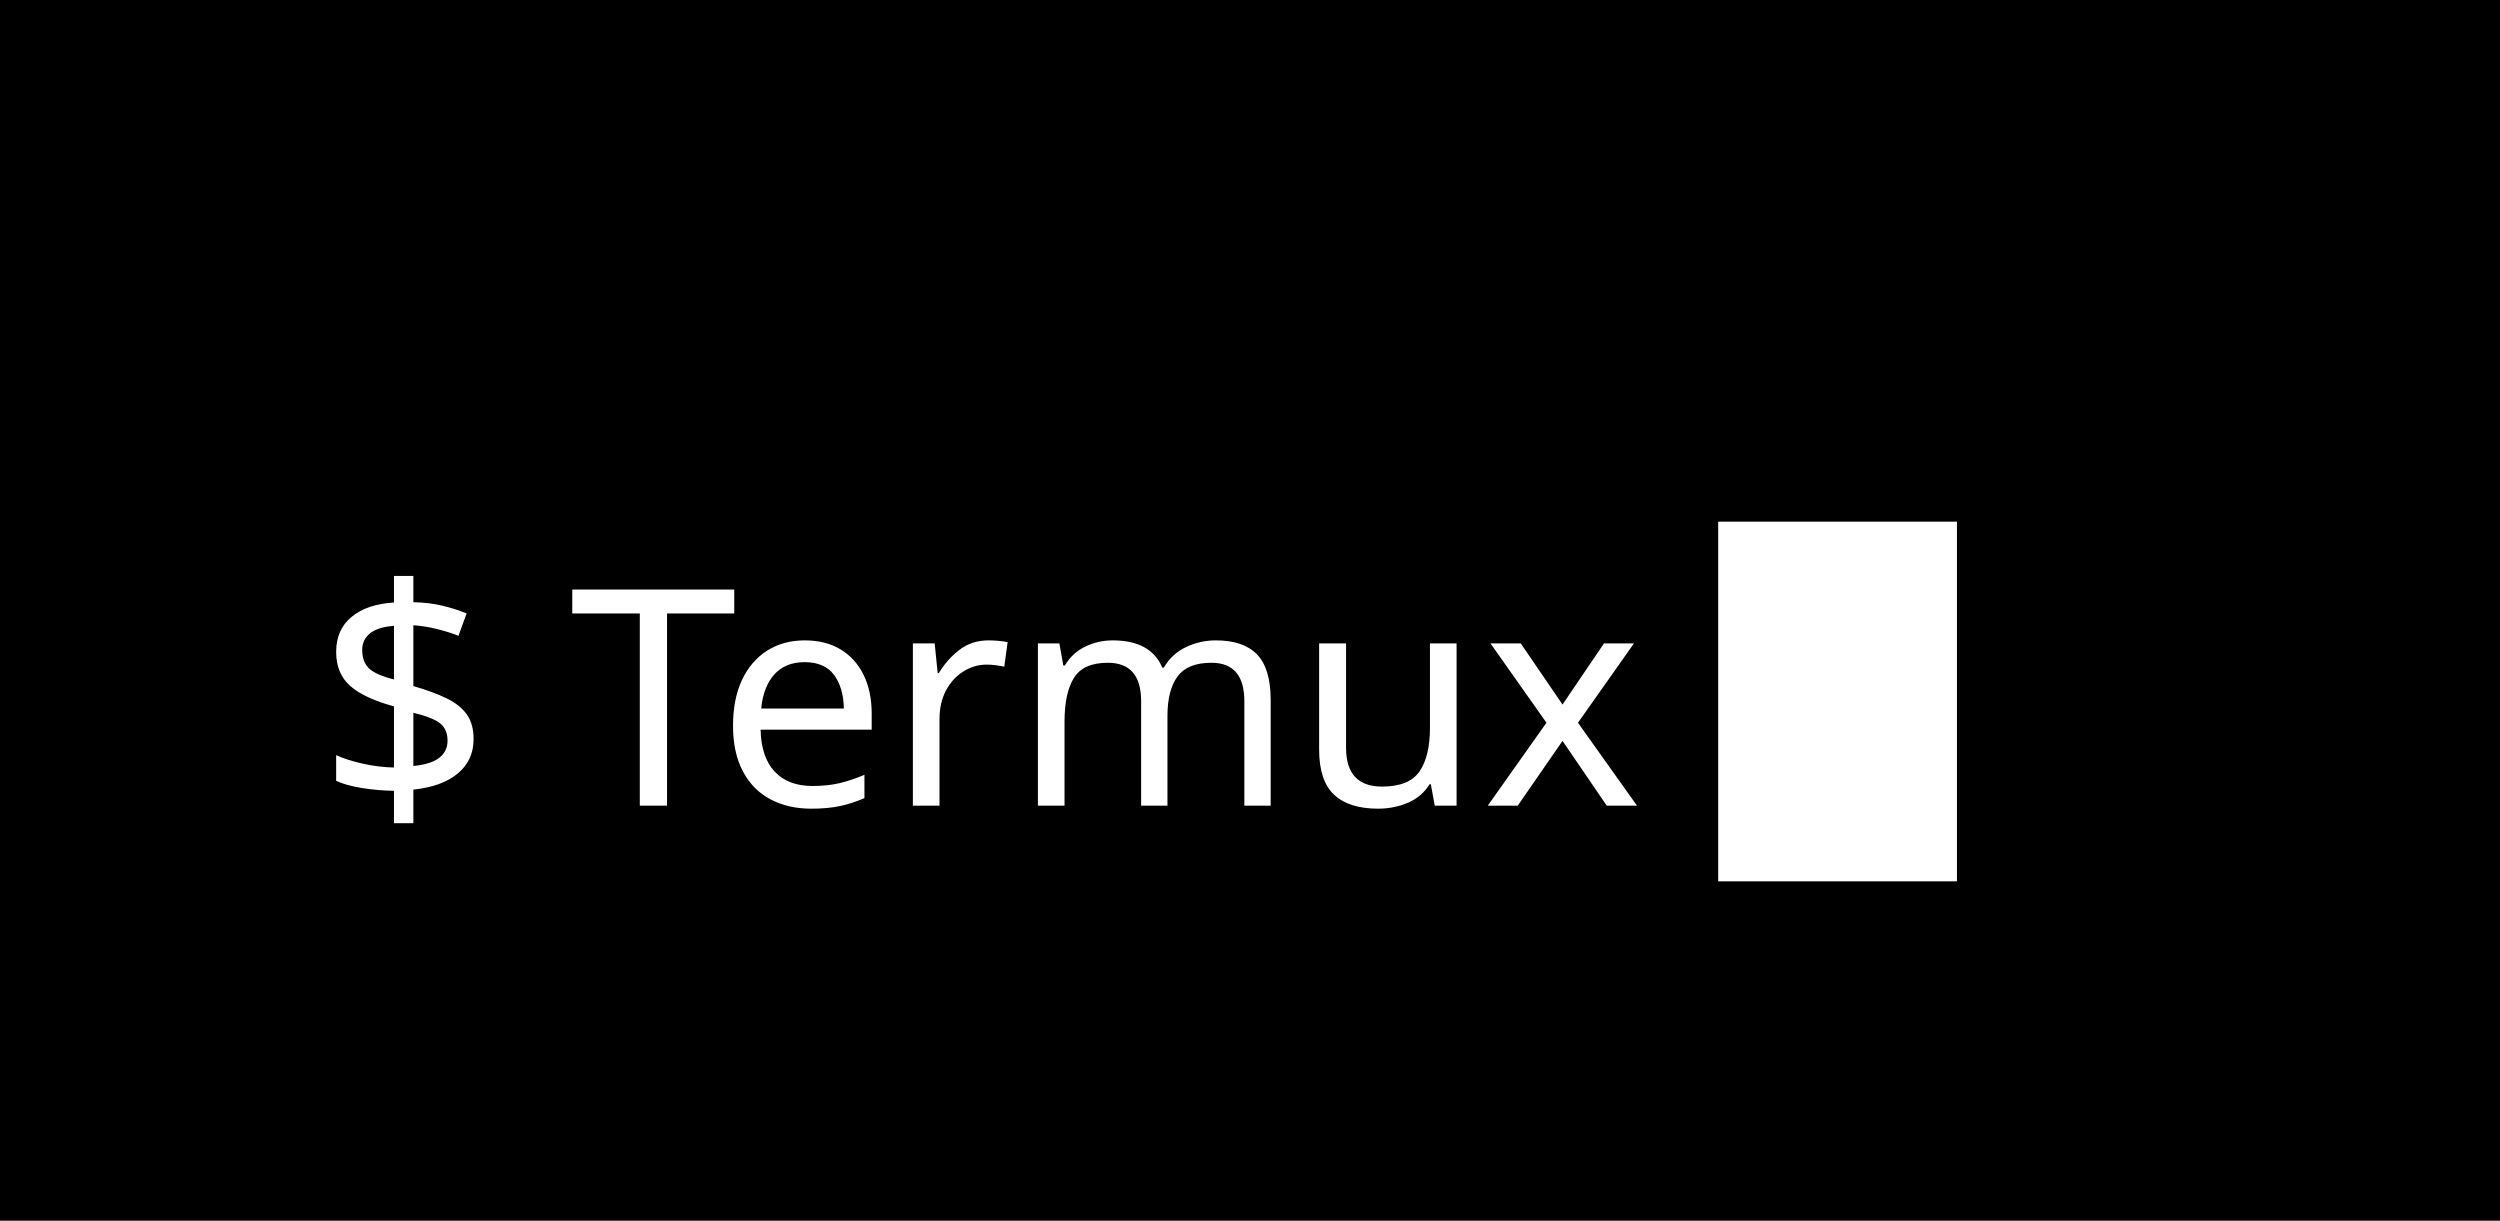
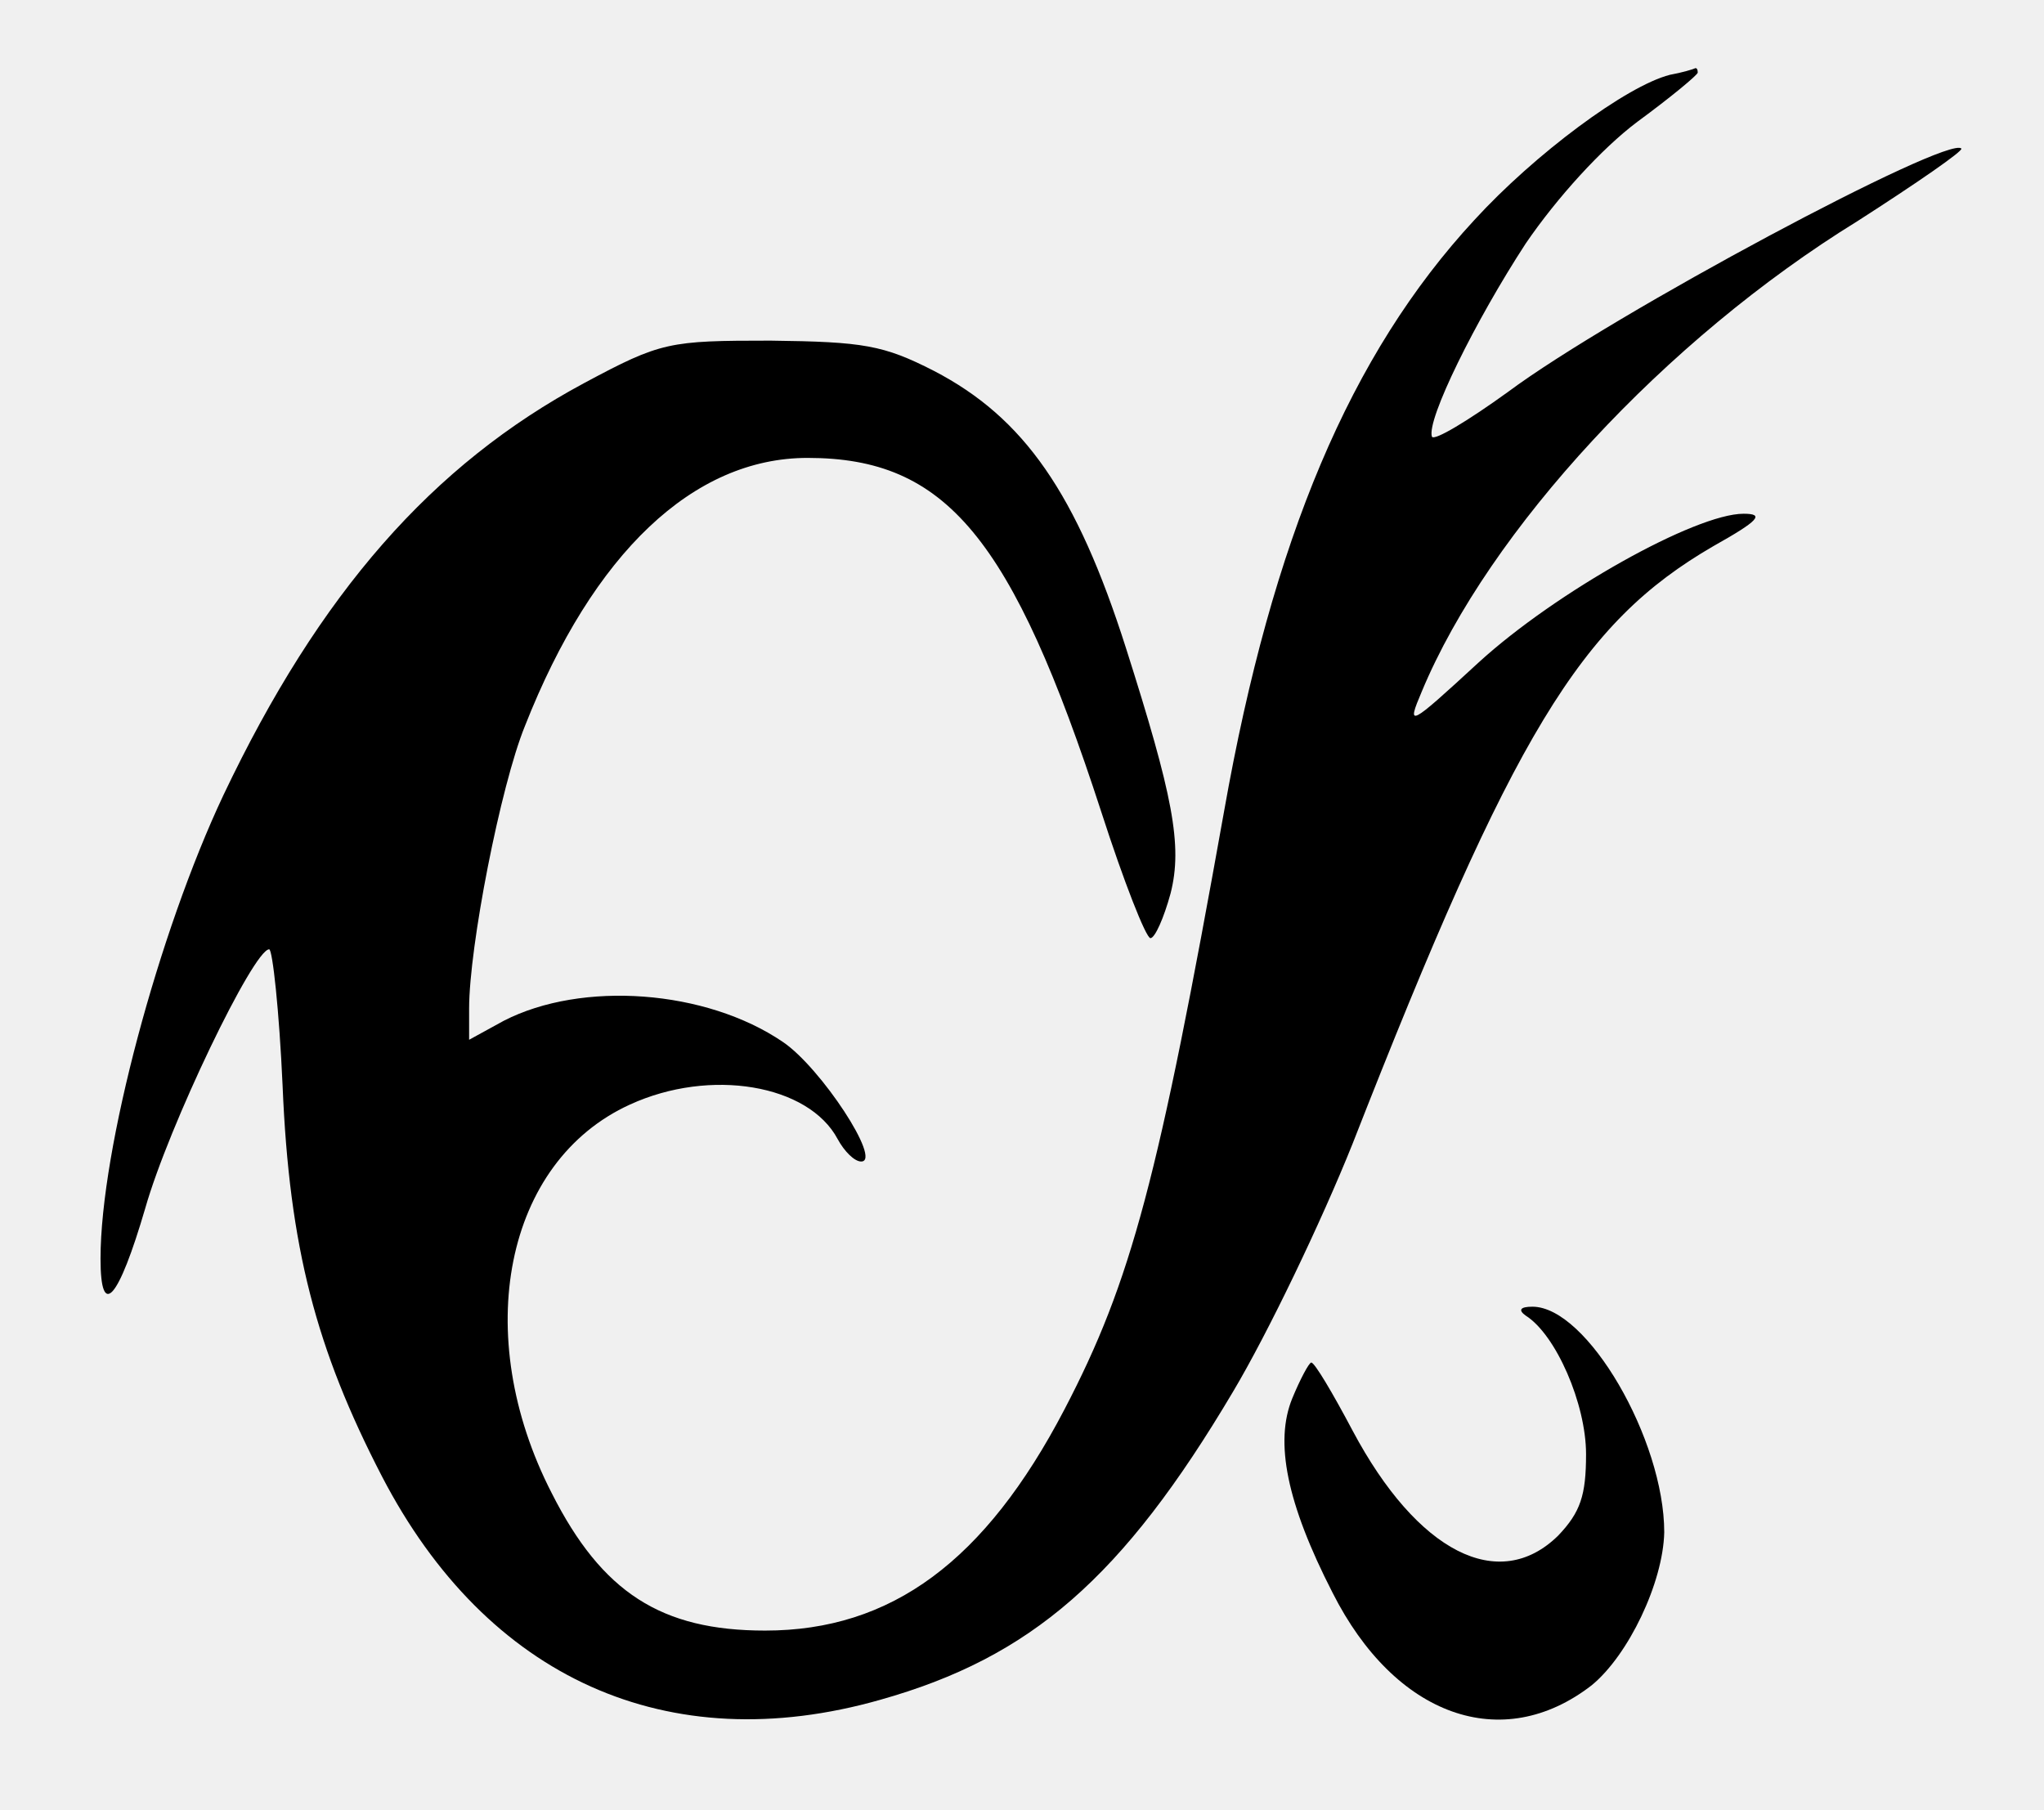
- <svg xmlns="http://www.w3.org/2000/svg" version="1.1" viewBox="0 0 1024 500">
-   <rect fill="#0" width="100%" height="100%" />
-   <text id="shell_prompt" x="130" y="330" style="fill: #ffffff; font-size: 124px; font-family: Menlo;">
-     <tspan>$ Termux █</tspan>
-   </text>
+ <svg xmlns="http://www.w3.org/2000/svg" version="1.0" width="183pt" height="162pt" viewBox="0 0 183 162" preserveAspectRatio="xMidYMid meet">
+   <g transform="translate(0,162) scale(0.1,-0.1)" fill="#000000" stroke="none">
+     <path d="M1495 1553 c-39 -10 -121 -71 -175 -130 -111 -120 -181 -286 -224 -529 -59 -330 -83 -421 -143 -536 -71 -136 -155 -198 -268 -198 -93 0 -146 34 -191 123 -73 142 -42 297 70 348 72 33 160 18 186 -31 6 -11 15 -20 21 -20 19 0 -36 84 -70 107 -69 47 -180 55 -250 19 l-31 -17 0 28 c0 55 28 199 50 253 61 155 151 240 253 240 124 0 183 -71 263 -317 20 -62 40 -113 44 -113 4 0 12 18 18 40 11 43 2 88 -40 220 -44 138 -91 206 -172 248 -45 23 -63 26 -146 27 -91 0 -98 -1 -167 -38 -136 -73 -237 -188 -323 -369 -58 -123 -110 -317 -110 -415 0 -55 16 -37 40 45 21 74 97 232 111 232 3 0 9 -55 12 -122 6 -145 30 -236 89 -350 94 -181 256 -254 446 -200 135 38 217 109 316 276 31 52 79 152 107 222 144 368 204 466 323 535 41 23 46 29 27 29 -43 0 -168 -70 -237 -133 -63 -58 -65 -59 -51 -26 60 144 218 315 390 421 53 34 95 63 93 65 -12 12 -312 -148 -406 -218 -36 -26 -66 -44 -68 -40 -5 15 39 104 84 173 28 41 68 85 100 109 30 22 54 42 54 44 0 3 -1 4 -2 4 -2 -1 -12 -4 -23 -6z" />
+     <path d="M1366 442 c27 -17 54 -79 54 -124 0 -37 -5 -52 -25 -73 -53 -52 -126 -15 -184 94 -18 34 -34 61 -37 61 -2 0 -10 -15 -17 -32 -16 -39 -5 -94 36 -174 56 -111 152 -145 232 -83 33 27 64 92 65 137 0 83 -69 202 -118 202 -11 0 -13 -3 -6 -8z" />
+   </g>
</svg>
